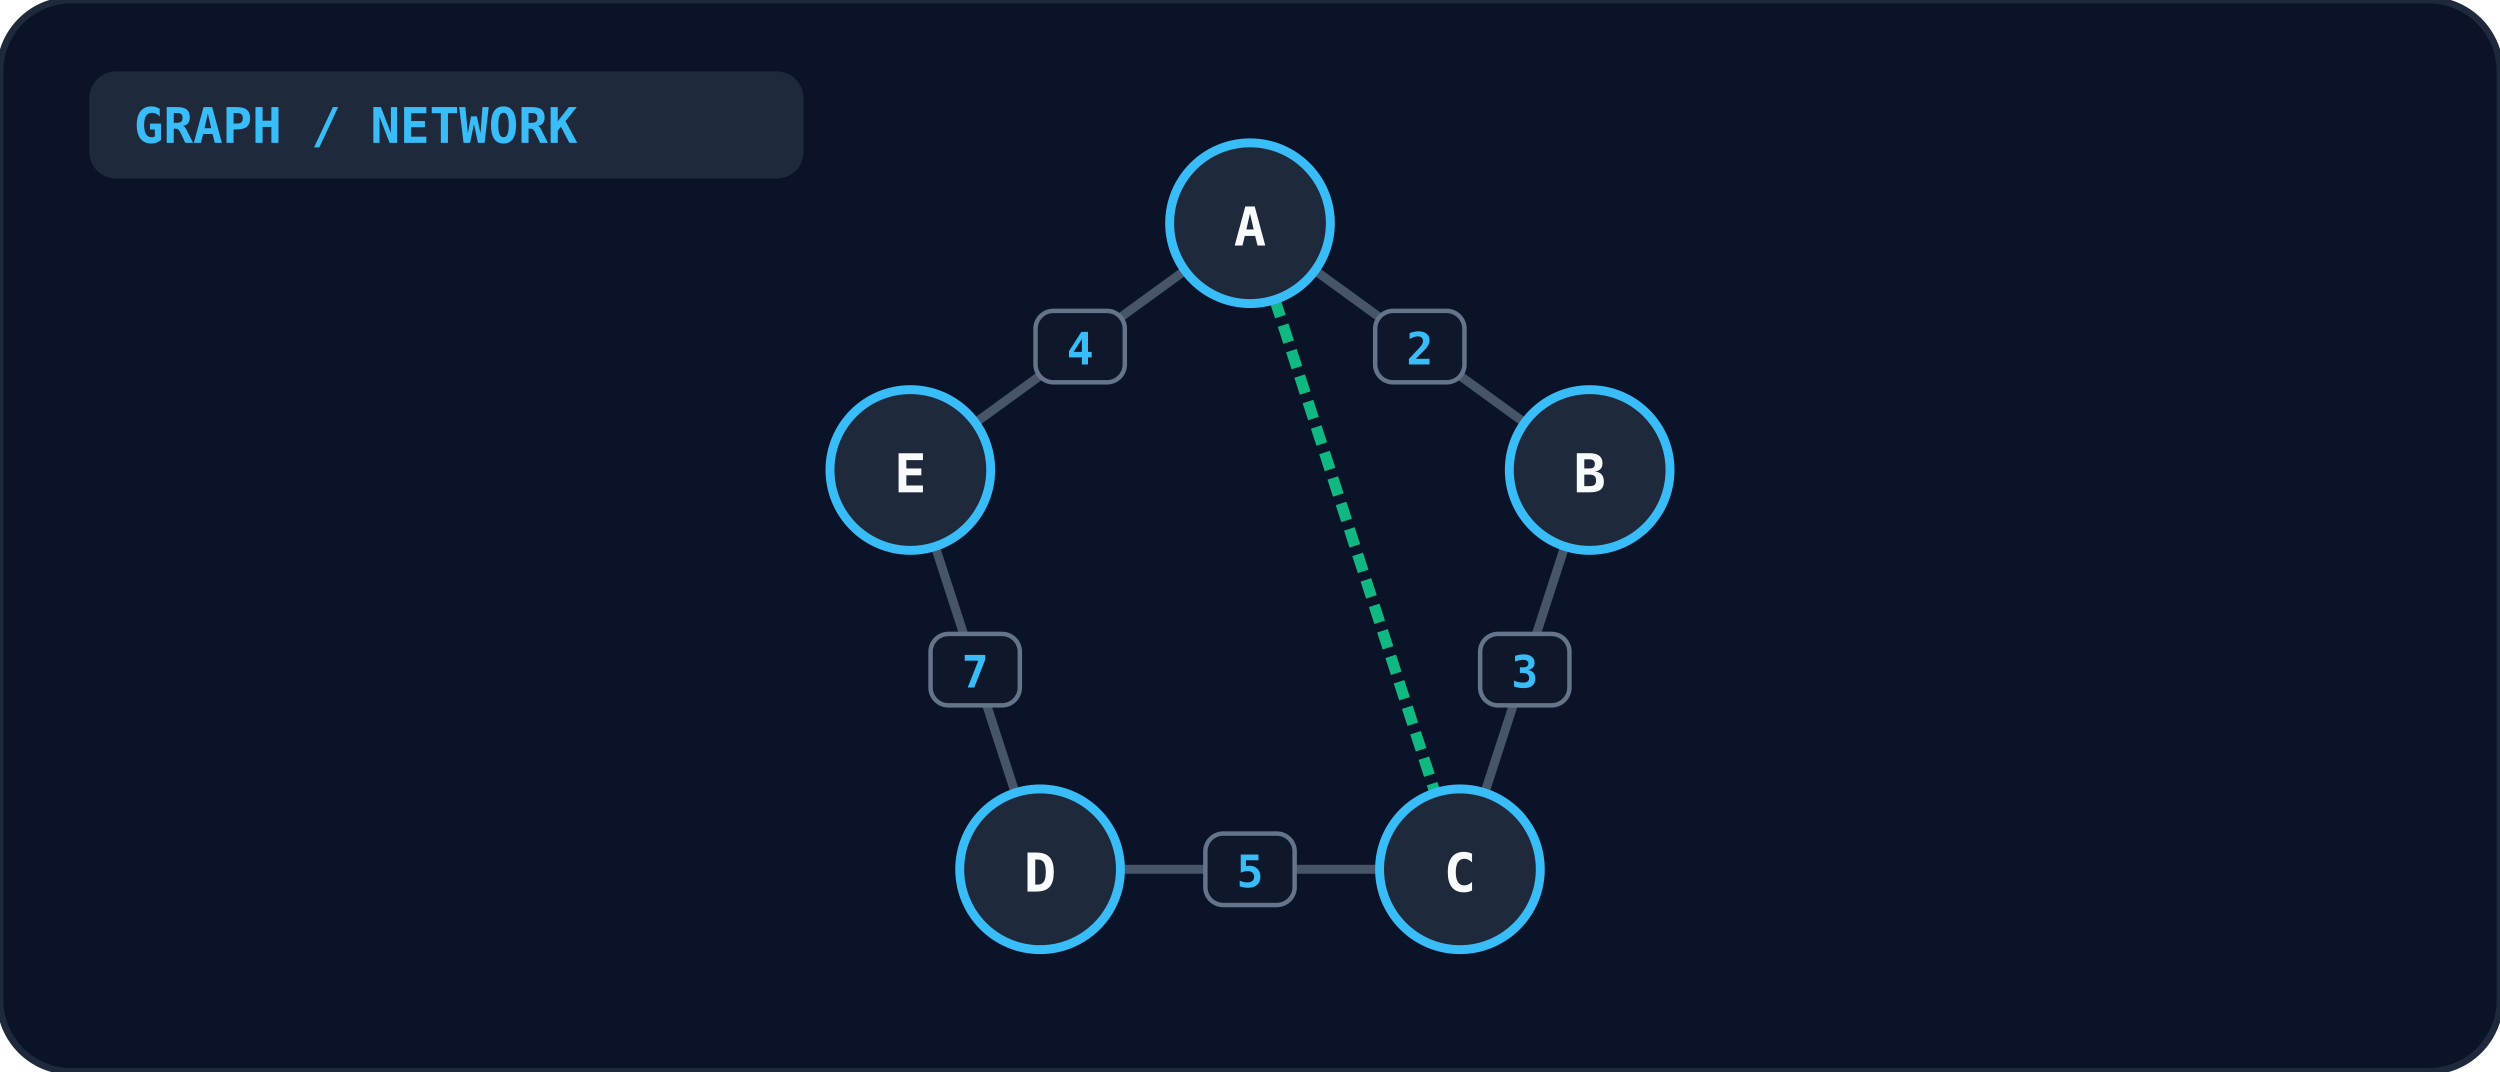
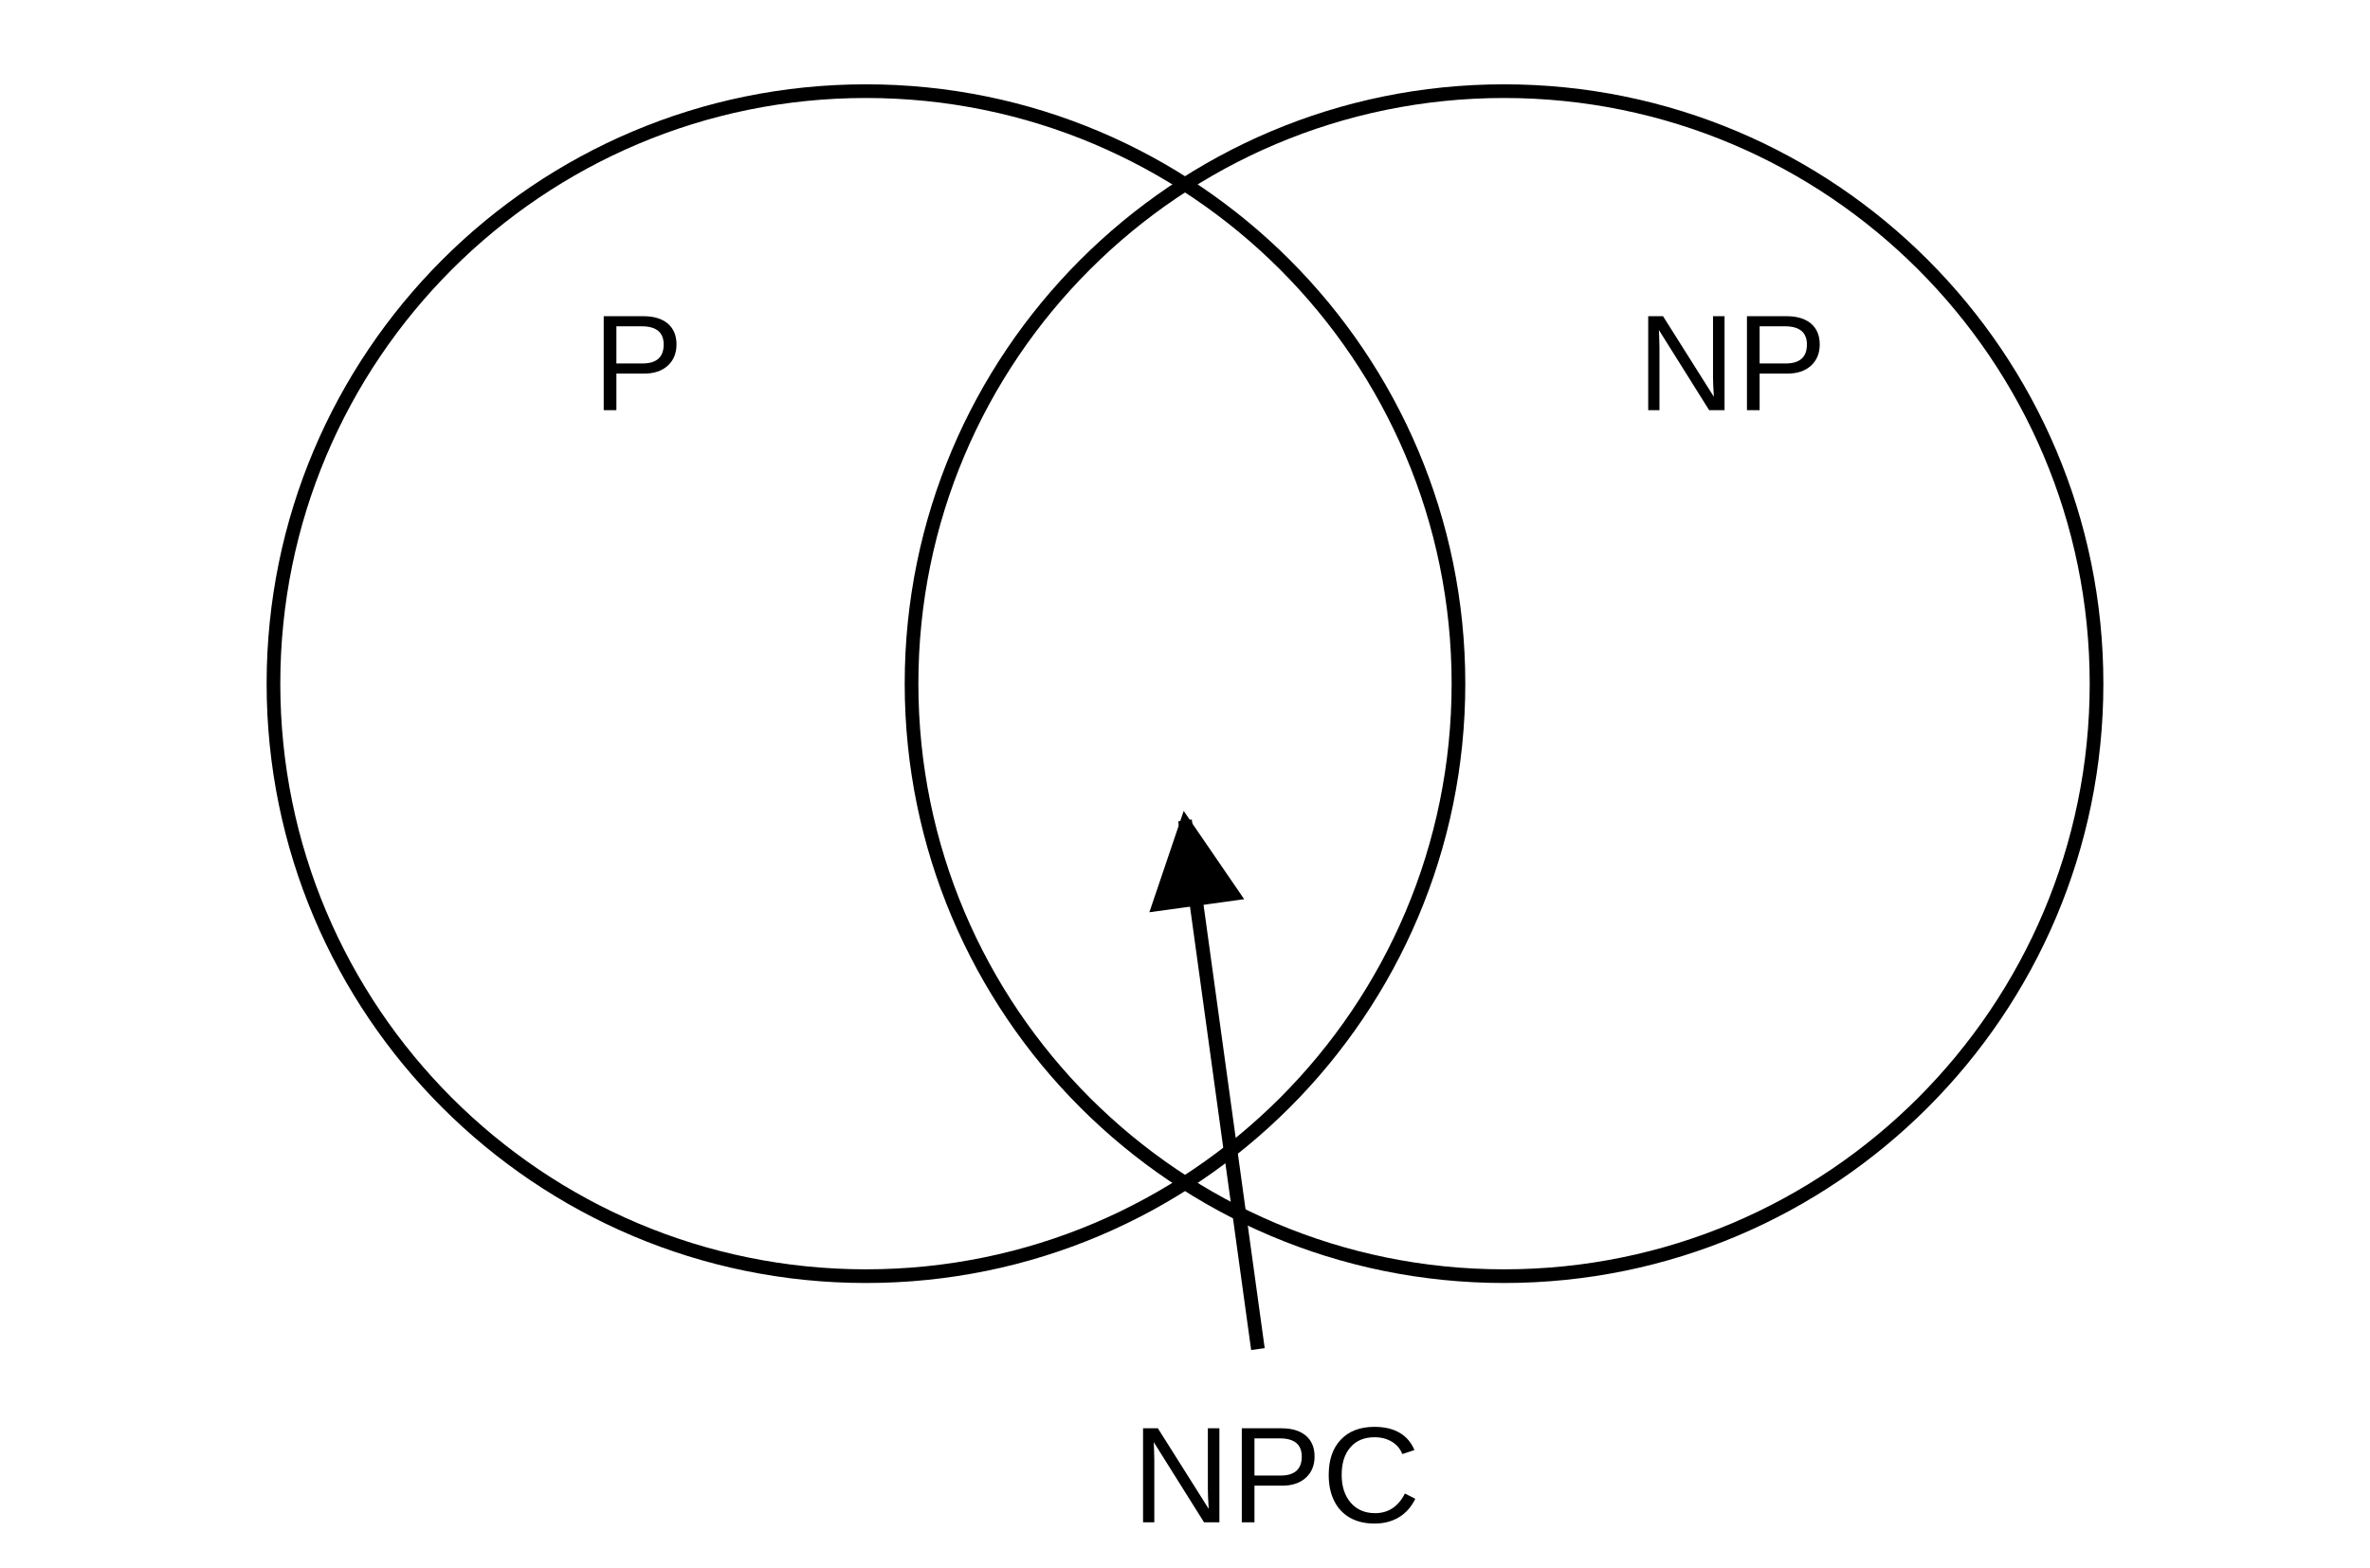
- <svg xmlns="http://www.w3.org/2000/svg" viewBox="0 0 560 240" width="100%" height="100%">
-   <rect width="100%" height="100%" rx="16" fill="#0b1329" stroke="#1e293b" stroke-width="1.5" />
-   <rect x="20" y="16" width="160" height="24" rx="6" fill="#1e293b" />
-   <text x="30" y="32" fill="#38bdf8" font-size="11" font-weight="bold" font-family="monospace">GRAPH / NETWORK</text>
-   <line x1="280.0" y1="50.0" x2="356.085" y2="105.279" stroke="#475569" stroke-width="2" />
-   <rect x="308.042" y="69.639" width="20" height="16" rx="4" fill="#0f172a" stroke="#64748b" stroke-width="1" />
-   <text x="318.042" y="81.639" text-anchor="middle" fill="#38bdf8" font-size="10" font-weight="bold" font-family="monospace">2</text>
-   <line x1="356.085" y1="105.279" x2="327.023" y2="194.721" stroke="#475569" stroke-width="2" />
-   <rect x="331.554" y="142.0" width="20" height="16" rx="4" fill="#0f172a" stroke="#64748b" stroke-width="1" />
-   <text x="341.554" y="154.0" text-anchor="middle" fill="#38bdf8" font-size="10" font-weight="bold" font-family="monospace">3</text>
-   <line x1="327.023" y1="194.721" x2="232.977" y2="194.721" stroke="#475569" stroke-width="2" />
-   <rect x="270.0" y="186.721" width="20" height="16" rx="4" fill="#0f172a" stroke="#64748b" stroke-width="1" />
-   <text x="280.0" y="198.721" text-anchor="middle" fill="#38bdf8" font-size="10" font-weight="bold" font-family="monospace">5</text>
-   <line x1="232.977" y1="194.721" x2="203.915" y2="105.279" stroke="#475569" stroke-width="2" />
-   <rect x="208.446" y="142.0" width="20" height="16" rx="4" fill="#0f172a" stroke="#64748b" stroke-width="1" />
-   <text x="218.446" y="154.0" text-anchor="middle" fill="#38bdf8" font-size="10" font-weight="bold" font-family="monospace">7</text>
-   <line x1="203.915" y1="105.279" x2="280.0" y2="50.0" stroke="#475569" stroke-width="2" />
-   <rect x="231.958" y="69.639" width="20" height="16" rx="4" fill="#0f172a" stroke="#64748b" stroke-width="1" />
-   <text x="241.958" y="81.639" text-anchor="middle" fill="#38bdf8" font-size="10" font-weight="bold" font-family="monospace">4</text>
-   <line x1="280.0" y1="50.0" x2="327.023" y2="194.721" stroke="#10b981" stroke-width="2.5" stroke-dasharray="4 2" />
-   <circle cx="280.0" cy="50.0" r="18" fill="#1e293b" stroke="#38bdf8" stroke-width="2" />
-   <text x="280.0" y="55.0" text-anchor="middle" fill="#f8fafc" font-size="12" font-weight="bold" font-family="monospace">A</text>
-   <circle cx="356.085" cy="105.279" r="18" fill="#1e293b" stroke="#38bdf8" stroke-width="2" />
-   <text x="356.085" y="110.279" text-anchor="middle" fill="#f8fafc" font-size="12" font-weight="bold" font-family="monospace">B</text>
-   <circle cx="327.023" cy="194.721" r="18" fill="#1e293b" stroke="#38bdf8" stroke-width="2" />
-   <text x="327.023" y="199.721" text-anchor="middle" fill="#f8fafc" font-size="12" font-weight="bold" font-family="monospace">C</text>
-   <circle cx="232.977" cy="194.721" r="18" fill="#1e293b" stroke="#38bdf8" stroke-width="2" />
-   <text x="232.977" y="199.721" text-anchor="middle" fill="#f8fafc" font-size="12" font-weight="bold" font-family="monospace">D</text>
-   <circle cx="203.915" cy="105.279" r="18" fill="#1e293b" stroke="#38bdf8" stroke-width="2" />
-   <text x="203.915" y="110.279" text-anchor="middle" fill="#f8fafc" font-size="12" font-weight="bold" font-family="monospace">E</text>
+ <svg xmlns="http://www.w3.org/2000/svg" viewBox="0 0 260 172" fill="none" stroke="currentColor" font-family="Arial, Helvetica, sans-serif">
+   <defs>
+     <marker id="a38b" viewBox="0 0 10 10" refX="9" refY="5" markerWidth="7" markerHeight="7" orient="auto">
+       <path d="M0 0 L10 5 L0 10 z" fill="currentColor" stroke="none" />
+     </marker>
+   </defs>
+   <circle cx="95" cy="75" r="65" stroke-width="1.5" />
+   <circle cx="165" cy="75" r="65" stroke-width="1.5" />
+   <line x1="138" y1="148" x2="130" y2="90" stroke-width="1.5" marker-end="url(#a38b)" />
+   <g fill="currentColor" stroke="none" font-size="15" text-anchor="middle">
+     <text x="70" y="45">P</text>
+     <text x="190" y="45">NP</text>
+     <text x="140" y="167">NPC</text>
+   </g>
</svg>
